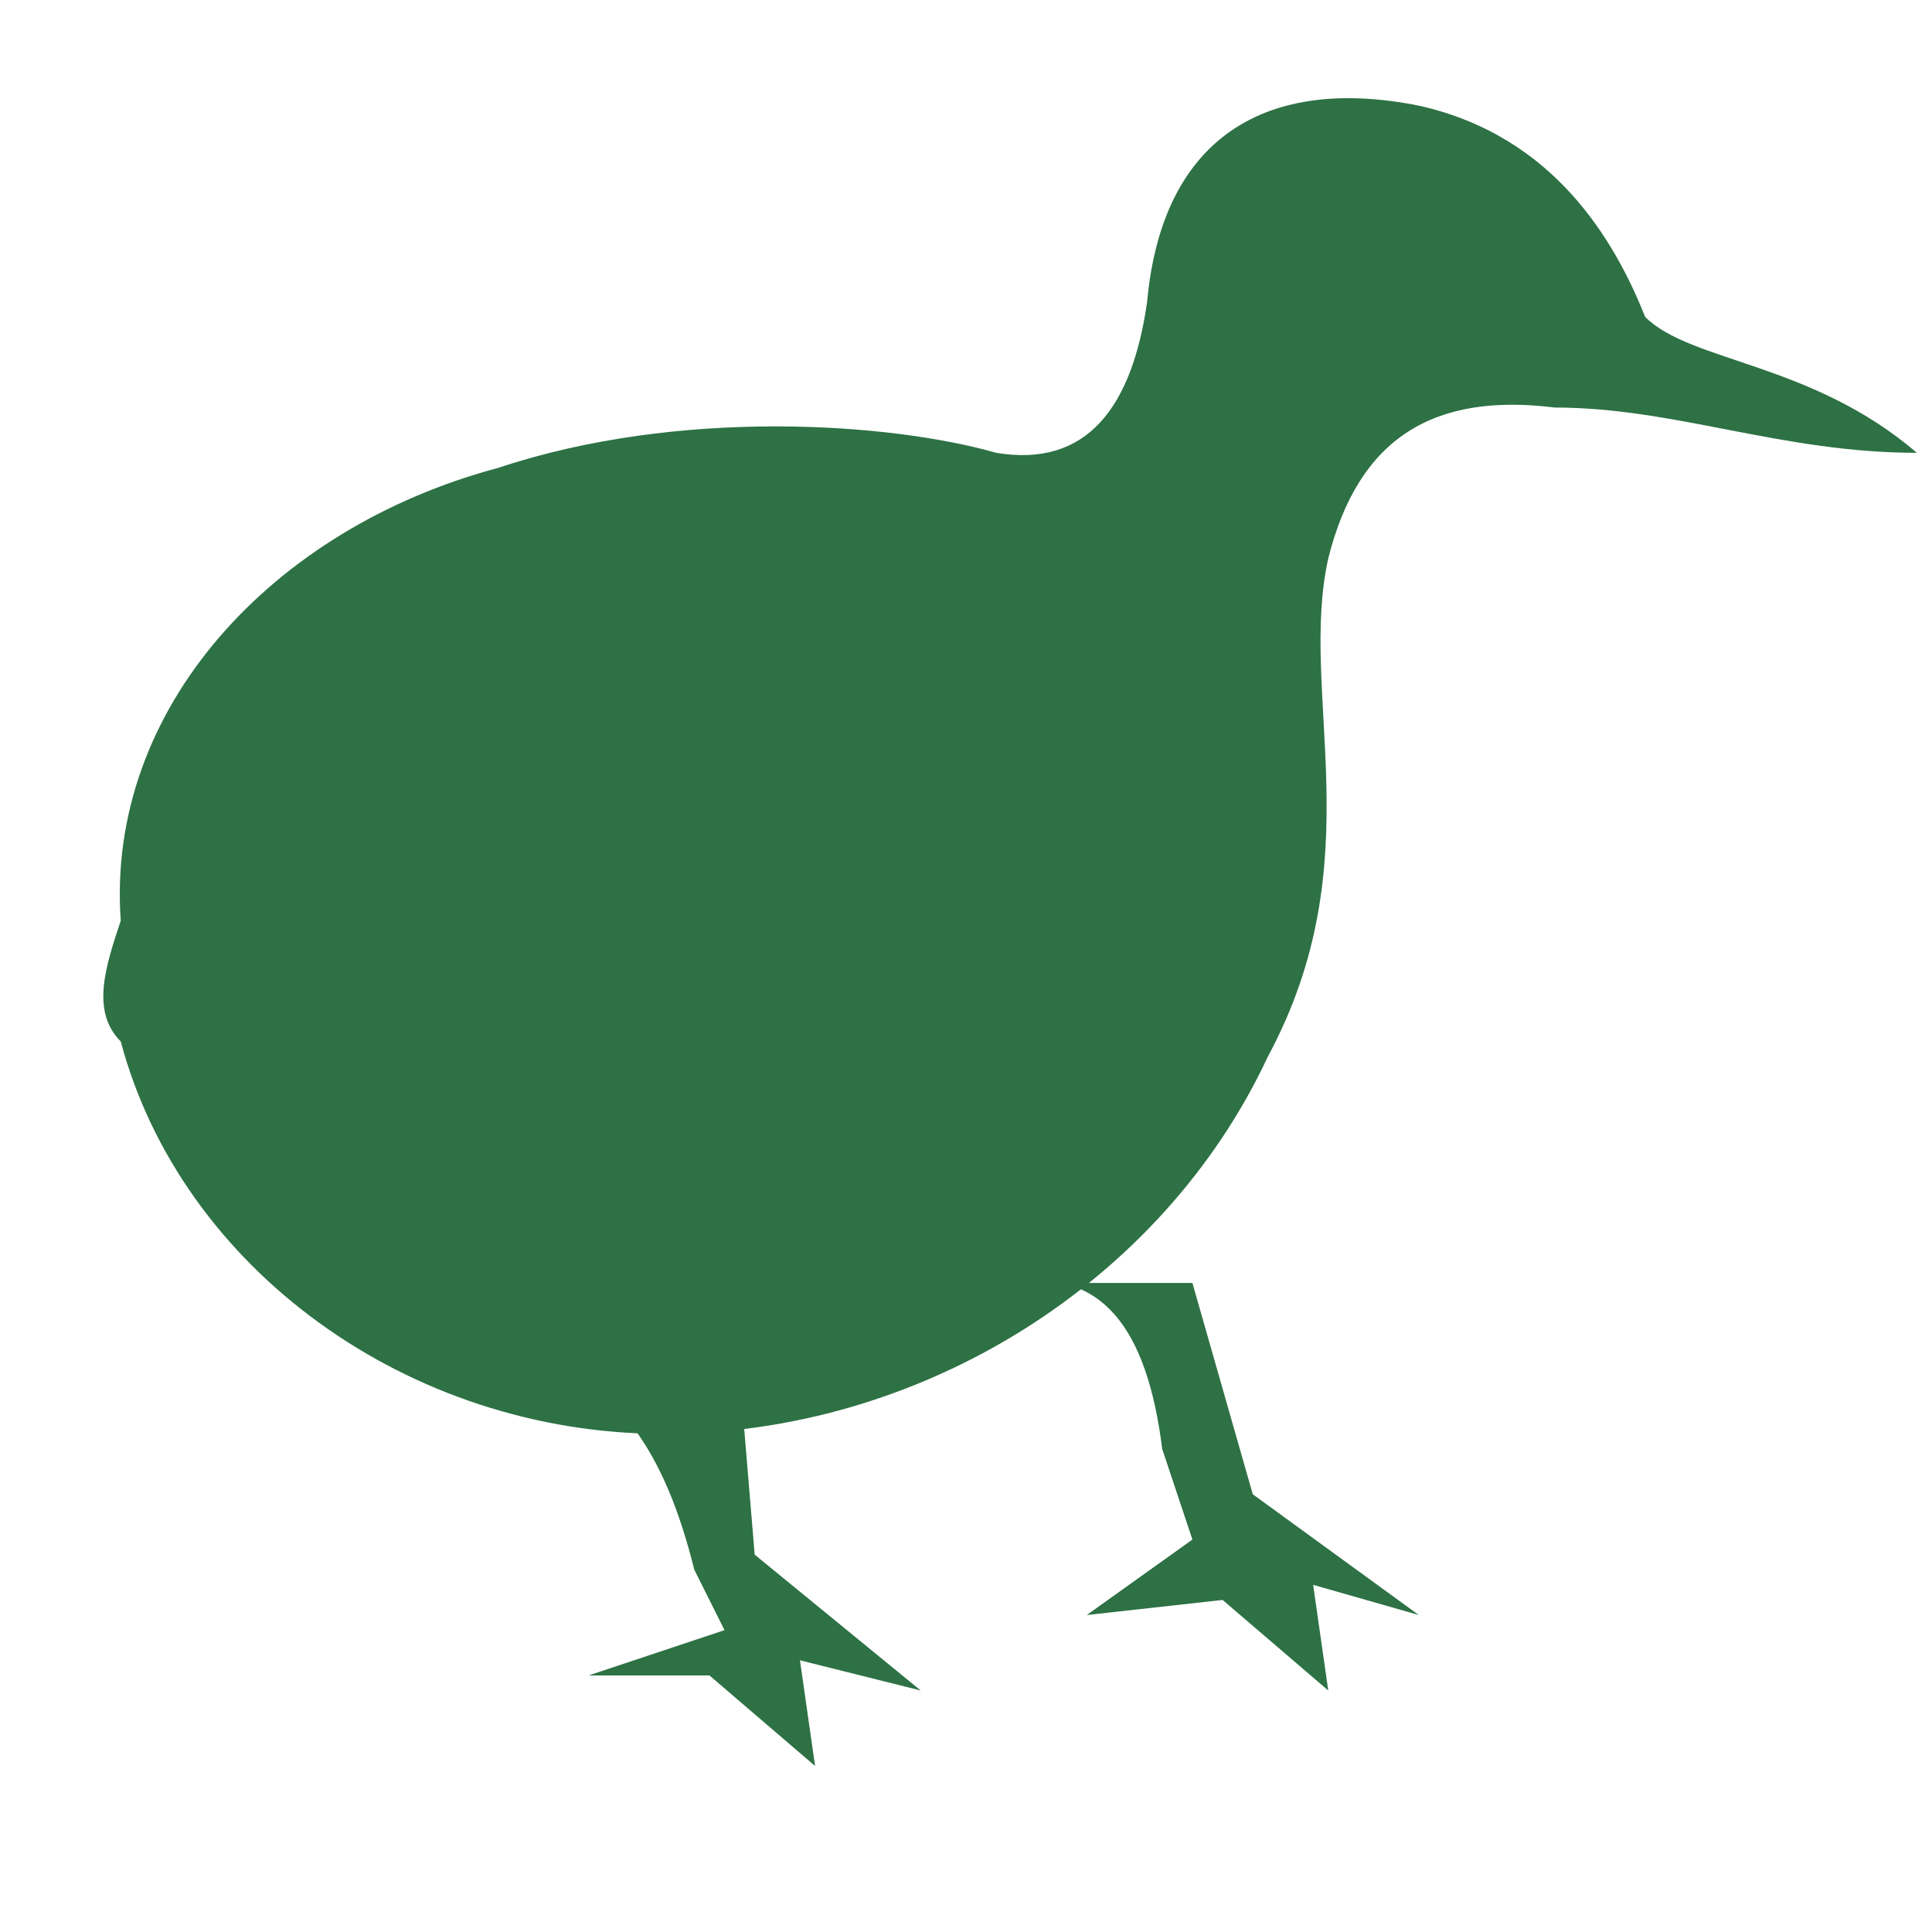
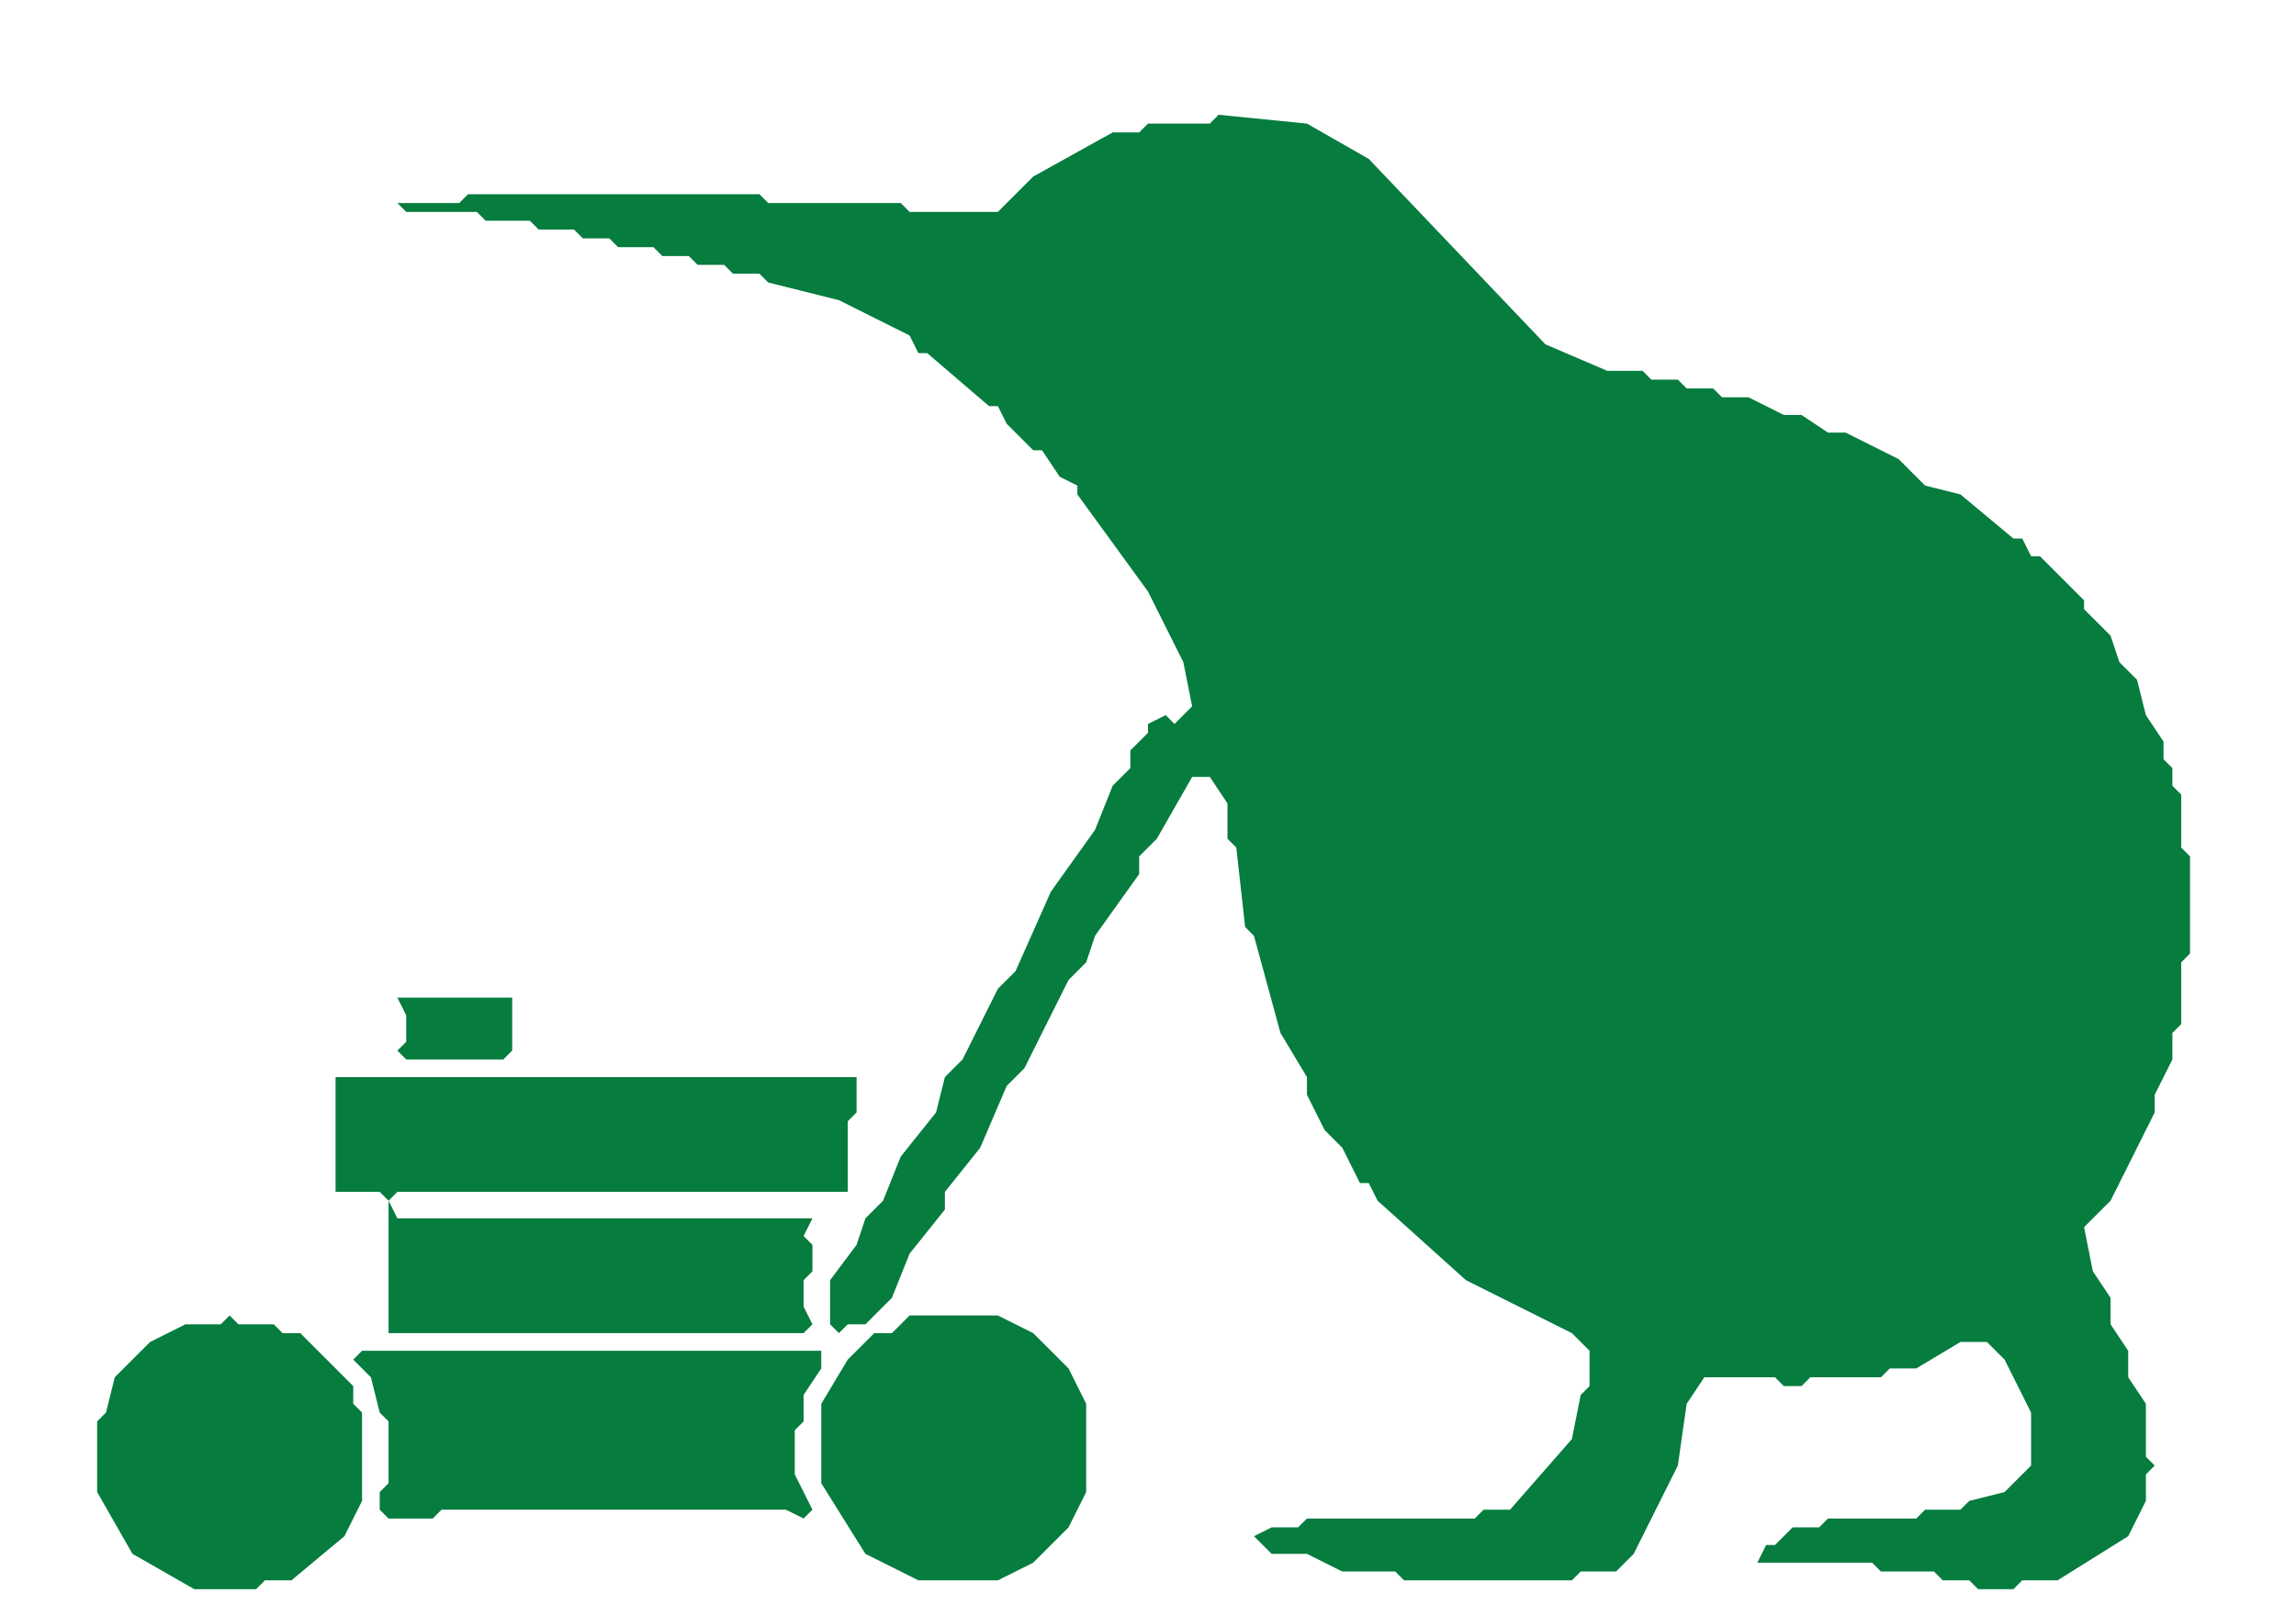
- <svg xmlns="http://www.w3.org/2000/svg" viewBox="0 0 128 128" role="img" aria-label="Solid green upright kiwi bird facing right">
-   <path fill="#2d7144" d="M8 61C7 47 18 35 33 31C45 27 59 28 66 30C72 31 75 27 76 20C77 9 84 5 94 7C103 9 107 16 109 21C112 24 120 24 127 30C118 30 111 27 103 27C95 26 90 29 88 37C86 46 91 57 84 70C77 85 61 95 44 95C27 95 12 84 8 69C6 67 7 64 8 61Z" />
-   <path fill="#2d7144" d="M35 89C41 92 44 96 46 104L48 108L39 111L47 111L54 117L53 110L61 112L50 103L49 91Z M67 85C73 84 76 88 77 96L79 102L72 107L81 106L88 112L87 105L94 107L83 99L79 85Z" />
+ <svg xmlns="http://www.w3.org/2000/svg" viewBox="94 25 260 183" role="img" aria-label="Kiwi Gardeners kiwi and lawn mower">
+   <g fill="#067c3f" fill-rule="evenodd">
+     <path d="M295,348 L295,375 L296,376 L298,375 L298,366 L299,365 L305,365 L308,368 L311,374 L313,376 L316,376 L315,373 L310,366 L316,359 L316,354 L315,352 L311,348Z M298,352 L299,351 L309,351 L313,356 L312,357 L312,359 L309,362 L302,362 L301,363 L298,361Z" />
+     <path d="M271,348 L270,349 L270,375 L272,376 L287,376 L289,375 L289,373 L275,373 L274,372 L274,364 L275,363 L287,363 L287,361 L285,361 L284,360 L282,360 L281,361 L279,360 L275,360 L274,359 L274,352 L277,350 L278,351 L288,351 L289,350 L289,348Z" />
+     <path d="M239,348 L239,375 L240,376 L242,375 L242,356 L243,355 L246,358 L246,359 L248,360 L250,364 L254,368 L257,373 L259,375 L263,375 L263,361 L262,360 L263,359 L263,349 L262,348 L260,348 L259,349 L259,360 L260,361 L259,363 L260,364 L260,366 L258,368 L255,365 L252,360 L250,359 L250,358 L247,355 L244,350 L242,348Z" />
+     <path d="M215,348 L214,349 L214,359 L215,360 L214,375 L216,376 L232,376 L233,375 L233,373 L219,373 L218,372 L218,364 L219,363 L231,363 L231,361 L229,360 L227,360 L226,361 L224,360 L222,361 L219,360 L218,359 L218,352 L219,351 L223,351 L224,350 L231,350 L232,351 L233,349 L232,348Z" />
+     <path d="M184,348 L183,350 L183,375 L184,376 L194,376 L195,375 L200,375 L202,374 L207,369 L207,367 L208,366 L208,358 L205,352 L199,348Z M187,351 L199,351 L200,353 L201,353 L203,355 L204,359 L205,360 L205,364 L204,365 L204,367 L199,372 L197,372 L196,373 L188,373 L186,371 L186,352Z" />
+     <path d="M157,348 L156,349 L157,350 L157,375 L159,376 L160,375 L160,366 L161,365 L167,365 L170,368 L173,374 L175,376 L177,376 L178,375 L175,371 L174,368 L172,366 L172,365 L177,361 L177,358 L178,357 L177,355 L177,352 L176,352 L175,350 L172,348Z M160,352 L163,350 L171,351 L174,354 L174,359 L171,362 L168,362 L167,363 L162,363 L160,361Z" />
+     <path d="M137,348 L136,349 L136,351 L134,353 L134,355 L131,360 L130,365 L125,375 L127,376 L129,375 L130,371 L133,369 L143,369 L144,370 L145,369 L148,375 L150,375 L151,376 L151,373 L146,363 L145,358 L143,356 L141,349 L140,348Z M138,354 L140,355 L140,357 L144,365 L143,367 L135,367 L133,365 L136,359 L136,357Z" />
+     <path d="M327,347 L326,348 L324,348 L321,351 L320,353 L321,359 L326,362 L334,363 L338,367 L338,370 L335,373 L326,373 L325,372 L320,371 L320,374 L321,375 L324,375 L325,376 L335,376 L340,373 L341,369 L342,368 L341,367 L341,365 L340,363 L339,363 L337,361 L335,361 L334,360 L329,360 L324,357 L324,353 L328,350 L334,350 L335,351 L338,351 L339,352 L340,352 L341,350 L335,347Z" />
+     <path d="M106,347 L102,349 L97,354 L96,356 L96,359 L95,360 L96,367 L98,371 L101,374 L105,375 L106,376 L114,376 L121,373 L121,371 L122,370 L122,368 L121,367 L122,366 L122,363 L121,362 L114,362 L113,364 L117,364 L118,365 L118,370 L116,372 L112,373 L111,374 L110,373 L106,373 L104,372 L99,366 L99,358 L101,354 L103,353 L104,351 L106,351 L107,350 L114,350 L118,353 L119,353 L121,351 L119,349 L115,348 L114,347Z" />
+     <path d="M373,217 L373,328 L393,328 L393,224 L392,223 L393,222 L393,219 L392,217 L391,218 L376,218 L375,217Z" />
+     <path d="M190,218 L190,219 L192,221 L192,223 L194,226 L196,233 L200,240 L202,247 L205,252 L206,257 L208,259 L208,261 L210,264 L210,266 L212,269 L214,276 L220,288 L220,290 L225,300 L225,302 L230,312 L230,314 L232,317 L232,319 L235,324 L236,328 L255,328 L257,324 L257,322 L260,317 L260,315 L263,310 L265,303 L268,298 L268,296 L272,288 L275,292 L276,297 L280,304 L280,306 L282,309 L282,311 L285,316 L285,318 L288,323 L289,327 L290,328 L308,328 L311,323 L311,320 L315,313 L315,311 L321,299 L323,292 L329,280 L329,278 L331,275 L333,268 L336,263 L338,256 L345,242 L346,237 L351,227 L351,224 L354,220 L354,217 L352,218 L336,218 L334,217 L331,222 L331,224 L329,227 L329,229 L324,239 L324,241 L318,253 L318,255 L316,258 L314,265 L312,268 L312,271 L309,275 L309,277 L307,280 L307,282 L305,285 L305,287 L301,294 L301,296 L299,300 L297,297 L297,294 L293,287 L293,285 L291,282 L291,280 L289,277 L287,270 L283,263 L283,261 L281,258 L281,256 L279,253 L279,251 L274,241 L274,239 L271,234 L271,232 L269,229 L269,227 L267,224 L267,222 L264,217 L263,218 L248,218 L247,217 L244,217 L245,223 L249,230 L249,232 L252,237 L252,239 L254,242 L256,249 L262,261 L259,267 L259,269 L256,274 L254,281 L250,288 L250,290 L248,293 L247,299 L246,300 L244,298 L244,295 L241,290 L239,283 L233,271 L233,269 L231,266 L231,264 L229,261 L227,254 L223,247 L223,245 L221,242 L221,240 L219,237 L217,230 L214,225 L212,218 L210,217 L208,217 L207,218 L192,218 L191,217Z" />
+     <path d="M155,217 L154,218 L154,328 L175,328 L174,327 L174,219 L175,218 L158,218 L157,217Z" />
+     <path d="M44,218 L44,328 L64,328 L64,308 L85,282 L88,285 L88,286 L92,291 L93,294 L99,302 L100,305 L103,308 L104,311 L107,314 L110,320 L116,328 L140,328 L135,320 L132,317 L131,314 L129,312 L117,293 L114,290 L106,277 L103,274 L99,267 L100,264 L102,263 L105,258 L138,218 L136,217 L134,218 L131,218 L130,217 L129,218 L120,218 L119,217 L117,218 L115,217 L112,220 L112,221 L110,222 L110,223 L107,226 L104,231 L91,246 L91,247 L88,250 L85,255 L80,260 L80,261 L72,270 L69,275 L65,279 L64,278 L64,221 L65,219 L64,217 L56,217 L55,218 L48,218 L46,217Z" />
+     <path d="M134,179 L136,181 L137,185 L138,186 L138,193 L137,194 L137,196 L138,197 L143,197 L144,196 L183,196 L185,197 L186,196 L184,192 L184,187 L185,186 L185,183 L187,180 L187,178 L135,178Z" />
+     <path d="M128,176 L126,176 L125,175 L121,175 L120,174 L119,175 L115,175 L111,177 L107,181 L106,185 L105,186 L105,194 L109,201 L116,205 L123,205 L124,204 L127,204 L133,199 L135,195 L135,185 L134,184 L134,182Z" />
+     <path d="M132,147 L132,160 L137,160 L138,161 L138,176 L185,176 L186,175 L185,173 L185,170 L186,169 L186,166 L185,165 L186,163 L139,163 L138,161 L139,160 L190,160 L190,152 L191,151 L191,147Z" />
+     <path d="M139,138 L140,140 L140,143 L139,144 L140,145 L151,145 L152,144 L152,138Z" />
+     <path d="M135,48 L139,48 L140,49 L148,49 L149,50 L154,50 L155,51 L159,51 L160,52 L163,52 L164,53 L168,53 L169,54 L172,54 L173,55 L176,55 L177,56 L180,56 L181,57 L189,59 L197,63 L198,65 L199,65 L206,71 L207,71 L208,73 L211,76 L212,76 L214,79 L216,80 L216,81 L224,92 L228,100 L229,105 L227,107 L226,106 L224,107 L224,108 L222,110 L222,112 L220,114 L218,119 L213,126 L209,135 L207,137 L203,145 L201,147 L200,151 L196,156 L194,161 L192,163 L191,166 L188,170 L188,175 L189,176 L190,175 L192,175 L193,176 L190,179 L187,184 L187,193 L192,201 L198,204 L207,204 L211,202 L215,198 L217,194 L217,184 L215,180 L211,176 L207,174 L197,174 L195,176 L193,176 L192,175 L195,172 L197,167 L201,162 L201,160 L205,155 L208,148 L210,146 L215,136 L217,134 L218,131 L223,124 L223,122 L225,120 L229,113 L231,113 L233,116 L233,120 L234,121 L235,130 L236,131 L239,142 L242,147 L242,149 L244,153 L246,155 L248,159 L249,159 L250,161 L260,170 L272,176 L274,178 L274,182 L273,183 L272,188 L265,196 L262,196 L261,197 L242,197 L241,198 L238,198 L236,199 L238,201 L242,201 L246,203 L252,203 L253,204 L272,204 L273,203 L277,203 L279,201 L284,191 L285,184 L287,181 L295,181 L296,182 L298,182 L299,181 L307,181 L308,180 L311,180 L316,177 L319,177 L321,179 L324,185 L324,191 L321,194 L317,195 L316,196 L312,196 L311,197 L301,197 L300,198 L297,198 L295,200 L294,200 L293,202 L306,202 L307,203 L313,203 L314,204 L317,204 L318,205 L322,205 L323,204 L327,204 L335,199 L337,195 L337,192 L338,191 L337,190 L337,184 L335,181 L335,178 L333,175 L333,172 L331,169 L330,164 L333,161 L338,151 L338,149 L340,145 L340,142 L341,141 L341,134 L342,133 L342,122 L341,121 L341,115 L340,114 L340,112 L339,111 L339,109 L337,106 L336,102 L334,100 L333,97 L330,94 L330,93 L325,88 L324,88 L323,86 L322,86 L316,81 L312,80 L309,77 L303,74 L301,74 L298,72 L296,72 L292,70 L289,70 L288,69 L285,69 L284,68 L281,68 L280,67 L276,67 L269,64 L249,43 L242,39 L232,38 L231,39 L224,39 L223,40 L220,40 L211,45 L207,49 L197,49 L196,48 L181,48 L180,47 L147,47 L146,48Z" />
+   </g>
+   <text x="223.5" y="445" text-anchor="middle" fill="#067c3f" font-family="Arial, Helvetica, sans-serif" font-size="48" font-weight="700">.com</text>
</svg>
